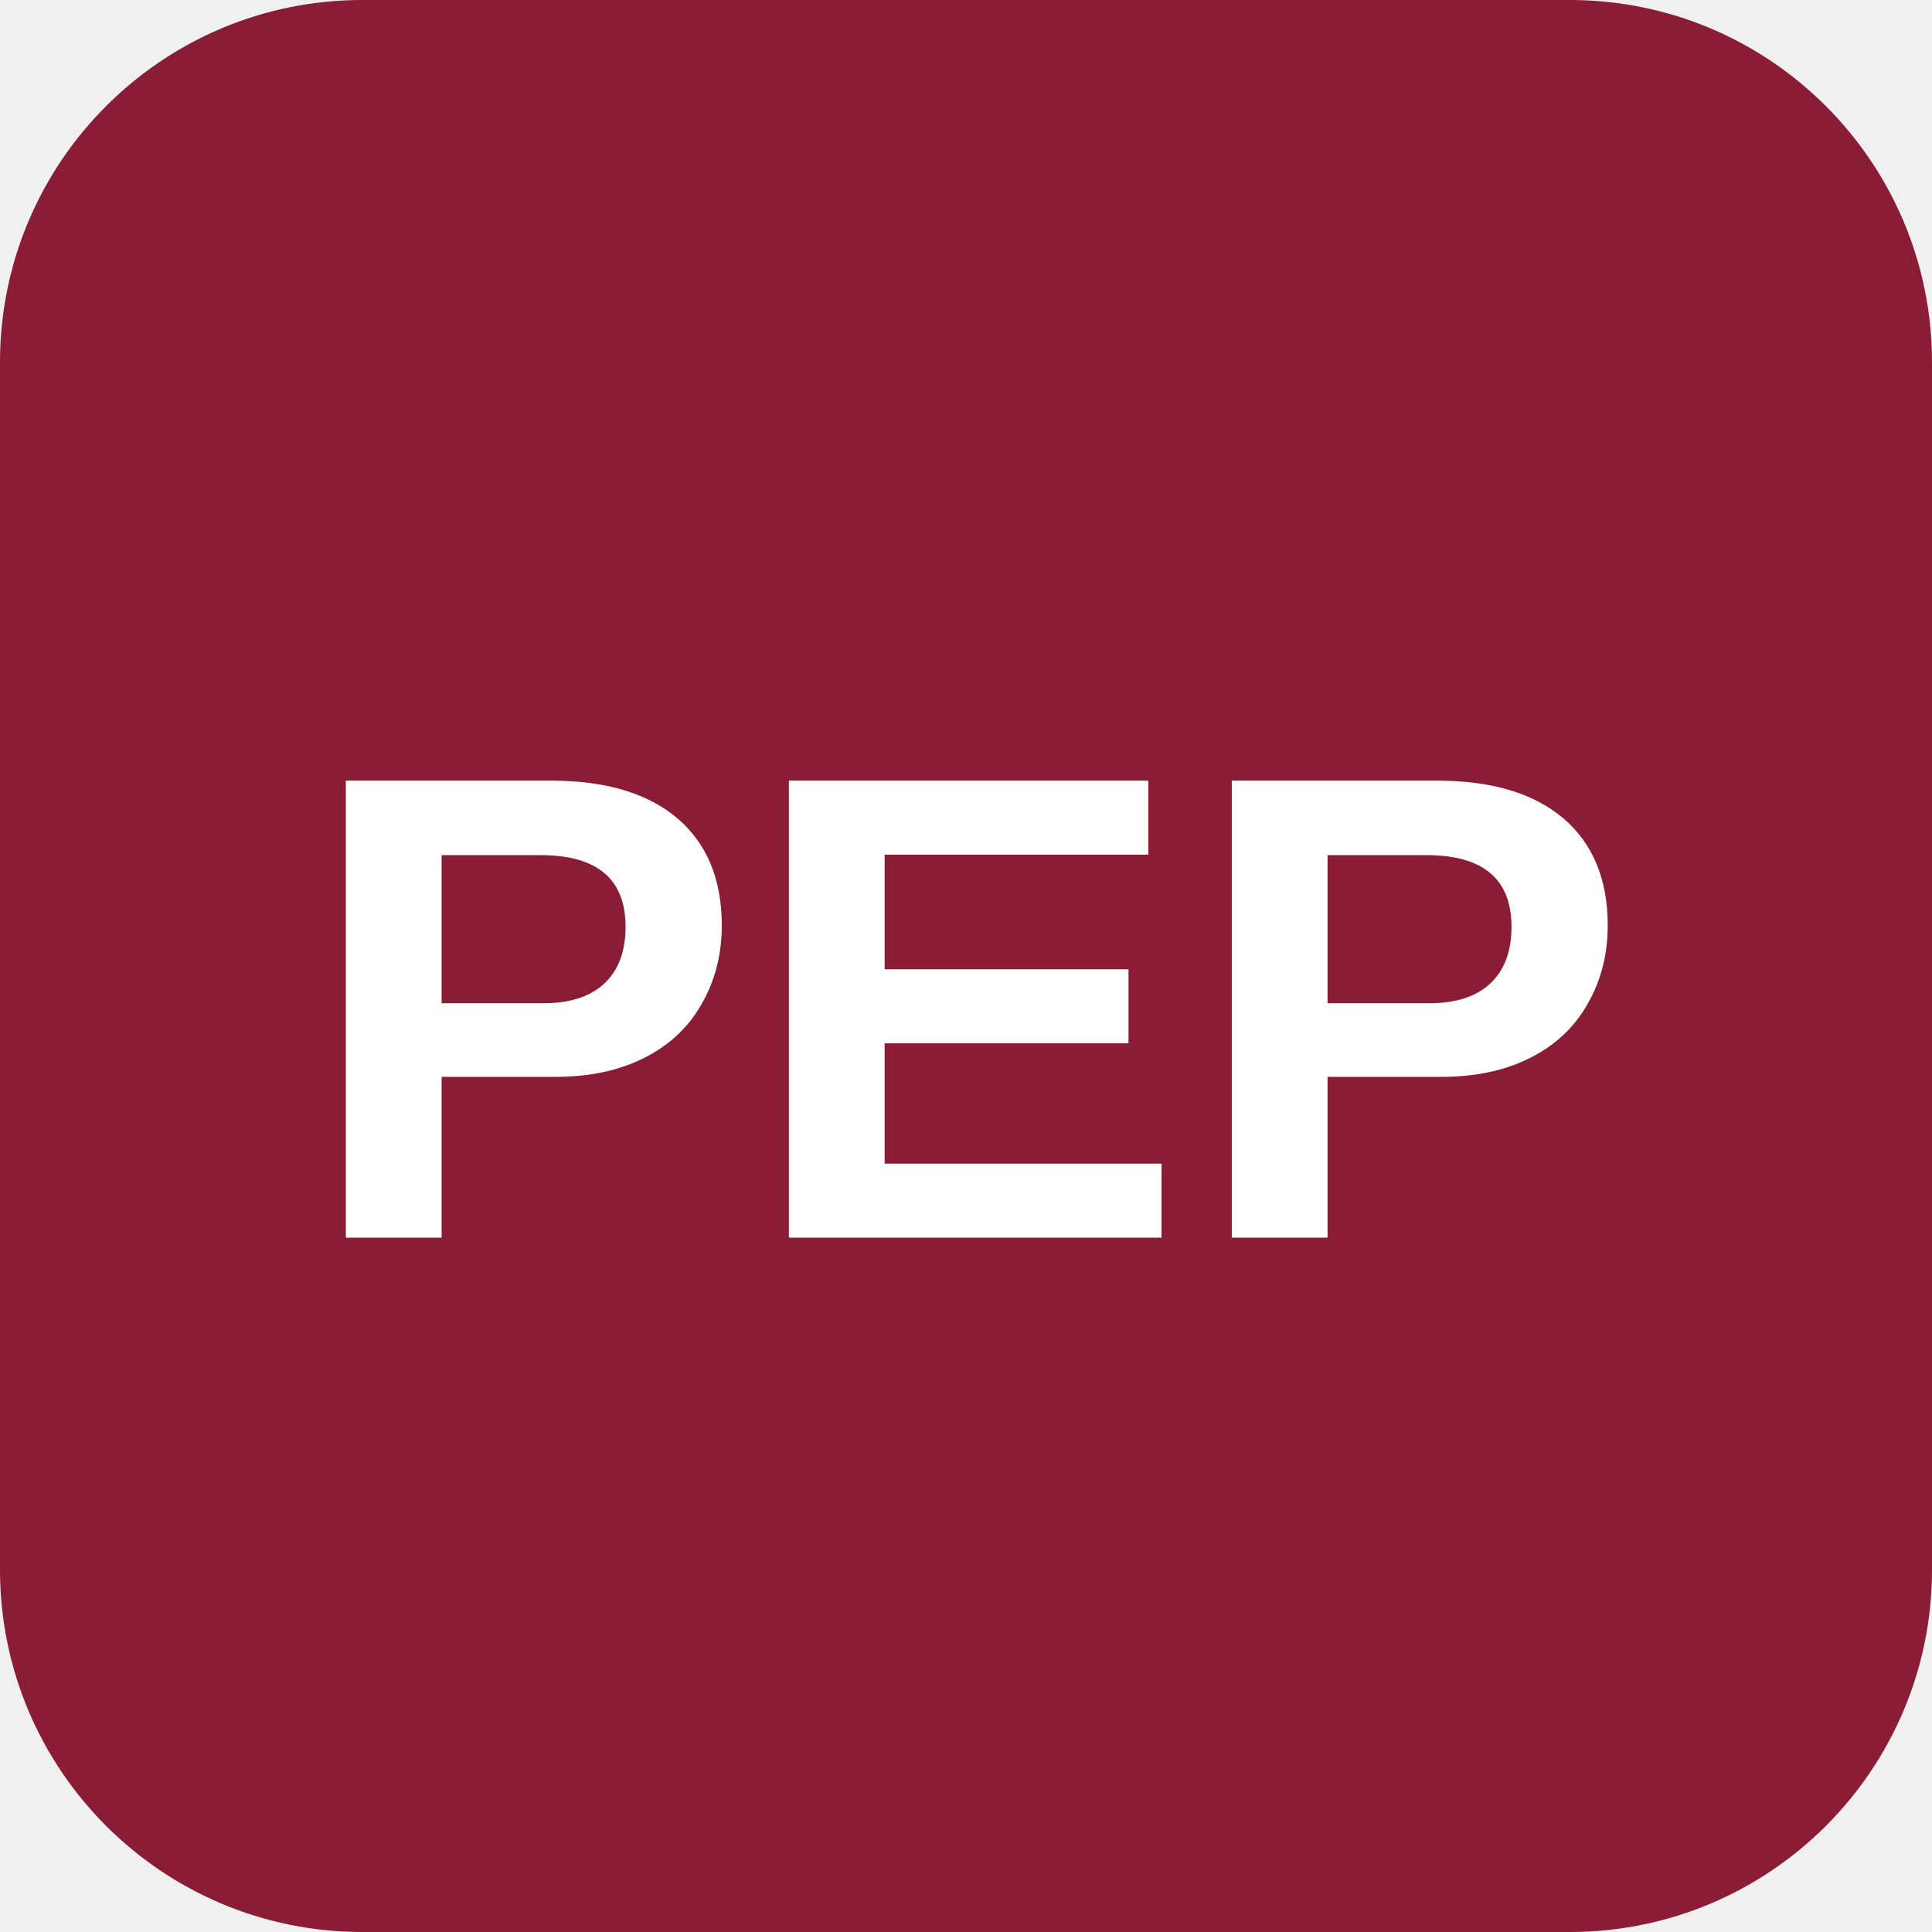
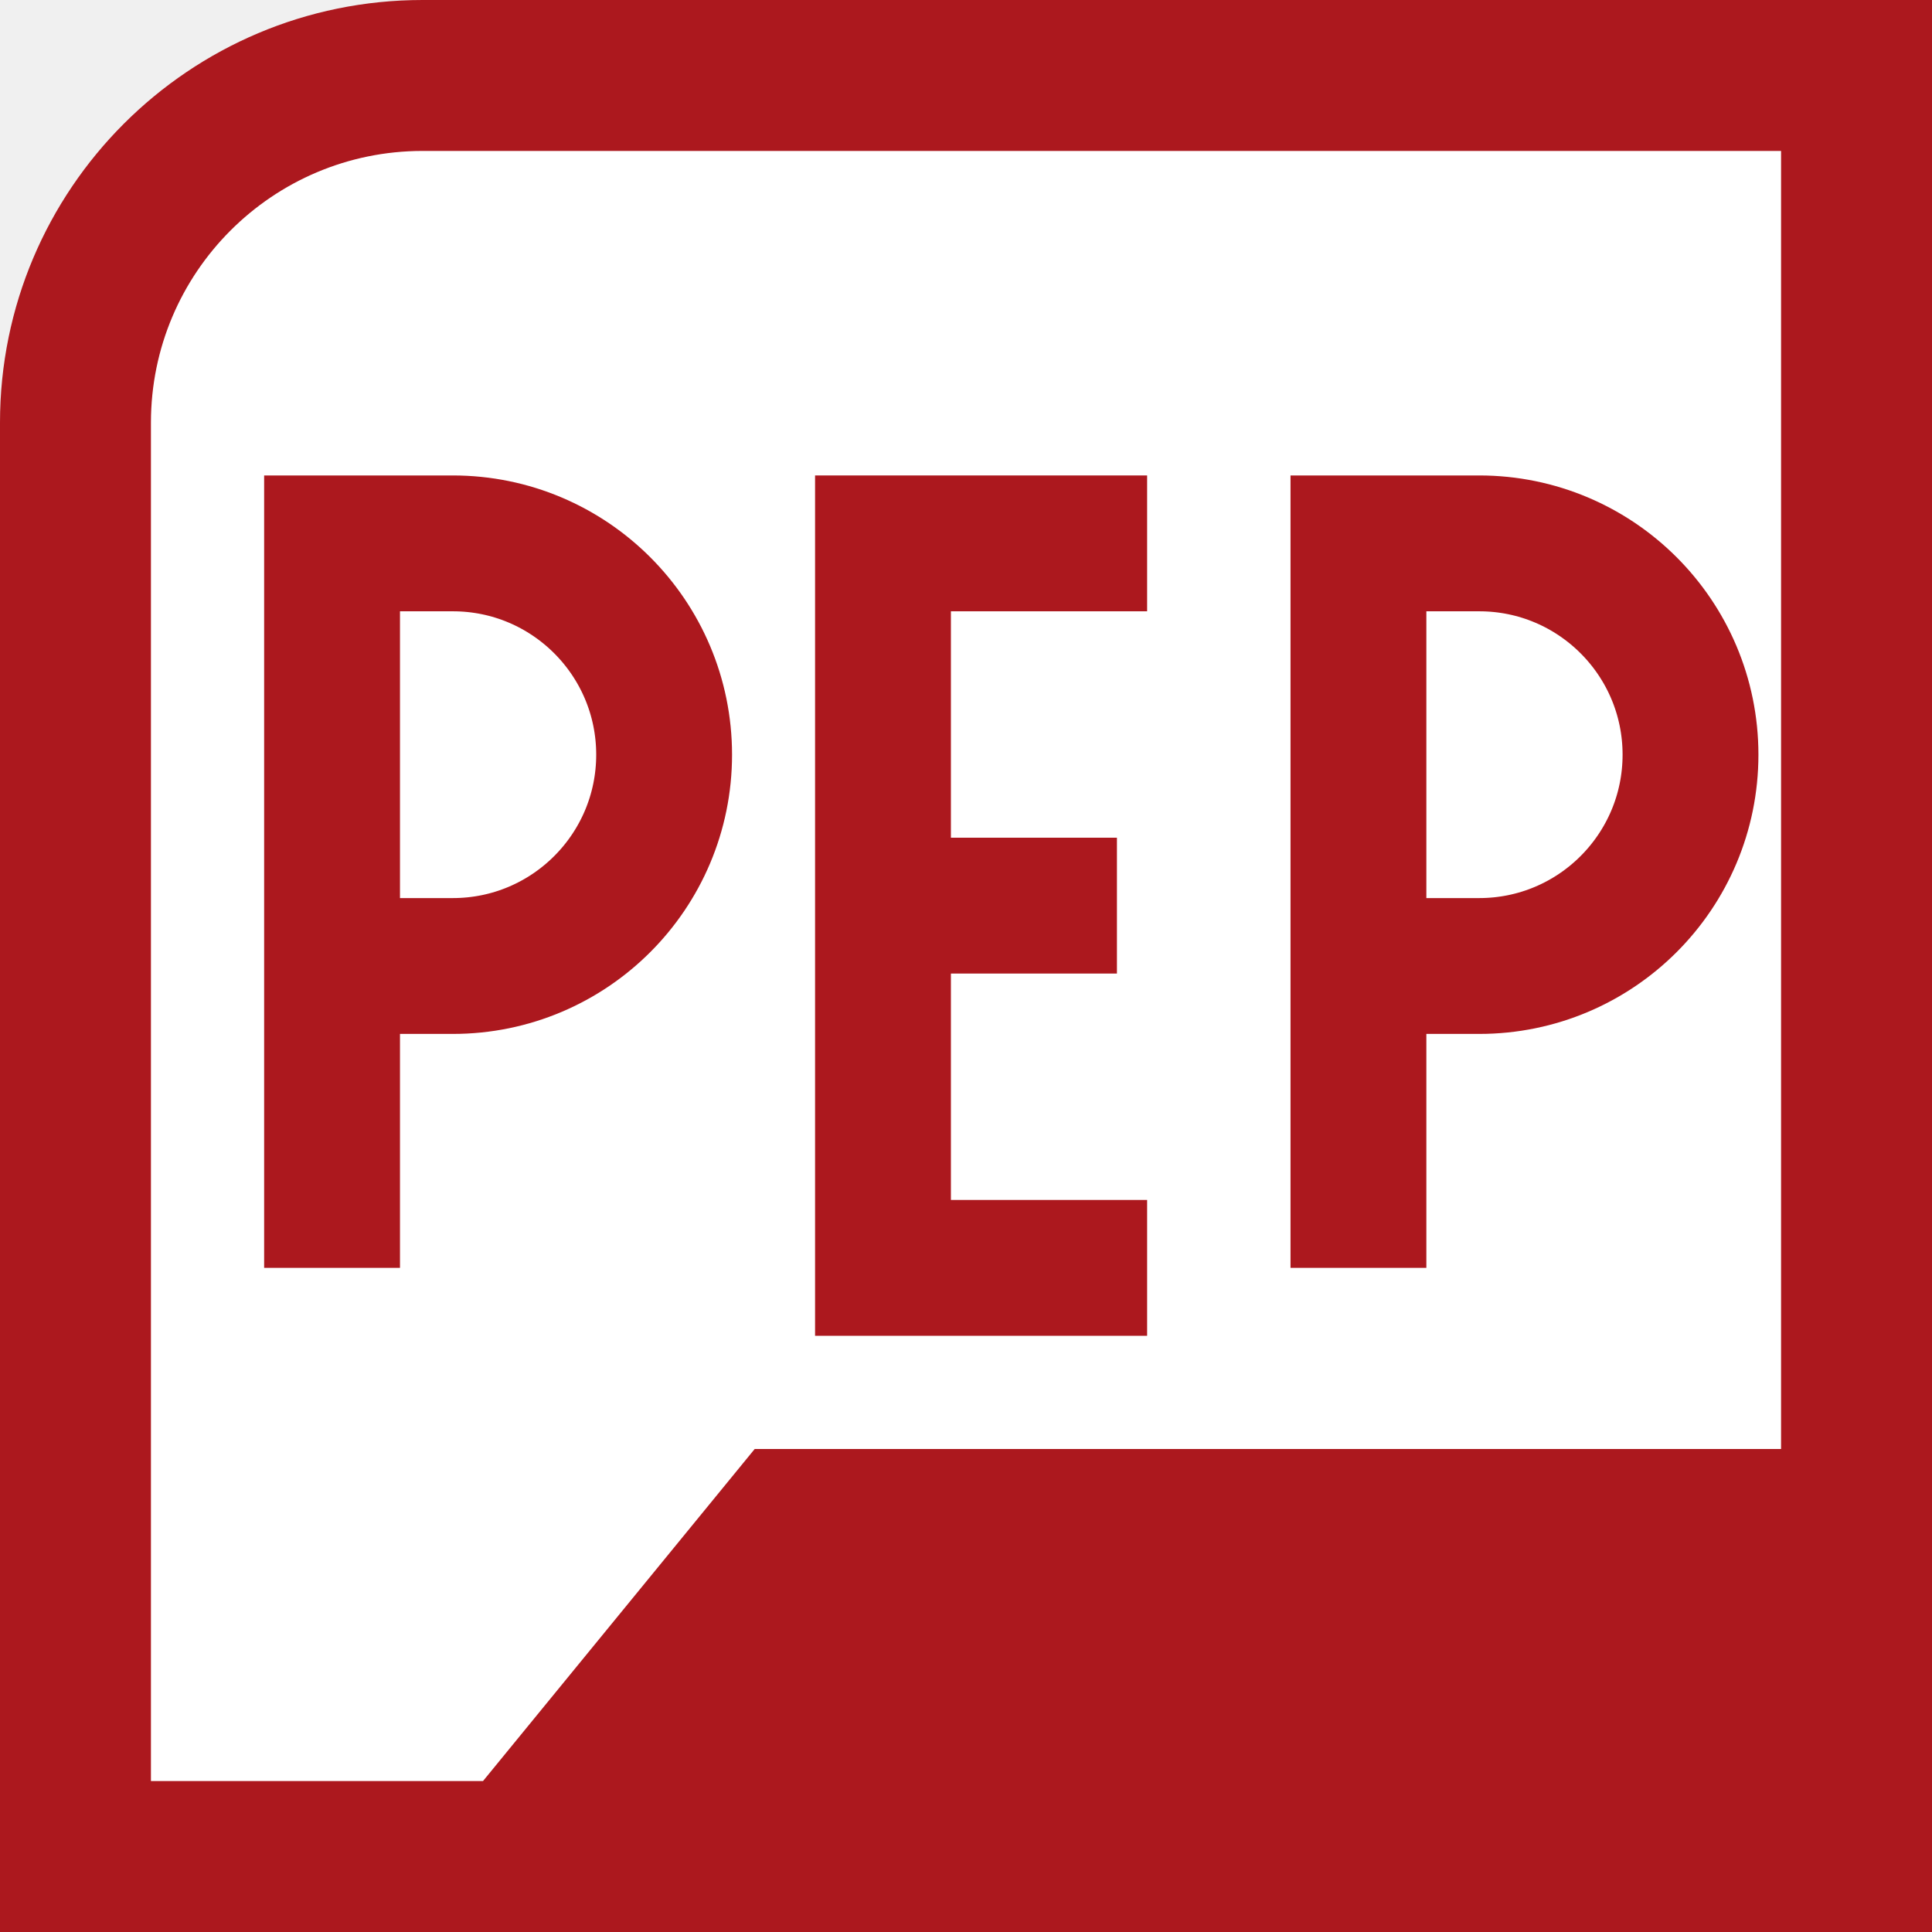
<svg xmlns="http://www.w3.org/2000/svg" viewBox="0 0 64 64">
-   <rect width="64" height="64" rx="12" fill="#8a1c35" />
-   <text x="32" y="41" font-family="Arial, Helvetica, sans-serif" font-size="22" font-weight="800" fill="#fff" text-anchor="middle">PEP</text>
+   <path d="M14 0H64V64H0V14A14 14 0 0 1 14 0Z" fill="#ac181e" />
+   <path d="M14 5H59V48H25L16 59H5V14A9 9 0 0 1 14 5Z" fill="#fff" />
+   <g fill="none" stroke="#ac181e" stroke-width="4.5">
+     <path d="M11 42V18H15A7 7 0 0 1 15 32H11" />
+     <path d="M38 18H29.25V42H38M29.25 30H37" />
+     <path d="M45 42V18H49A7 7 0 0 1 49 32H45" />
+   </g>
</svg>
